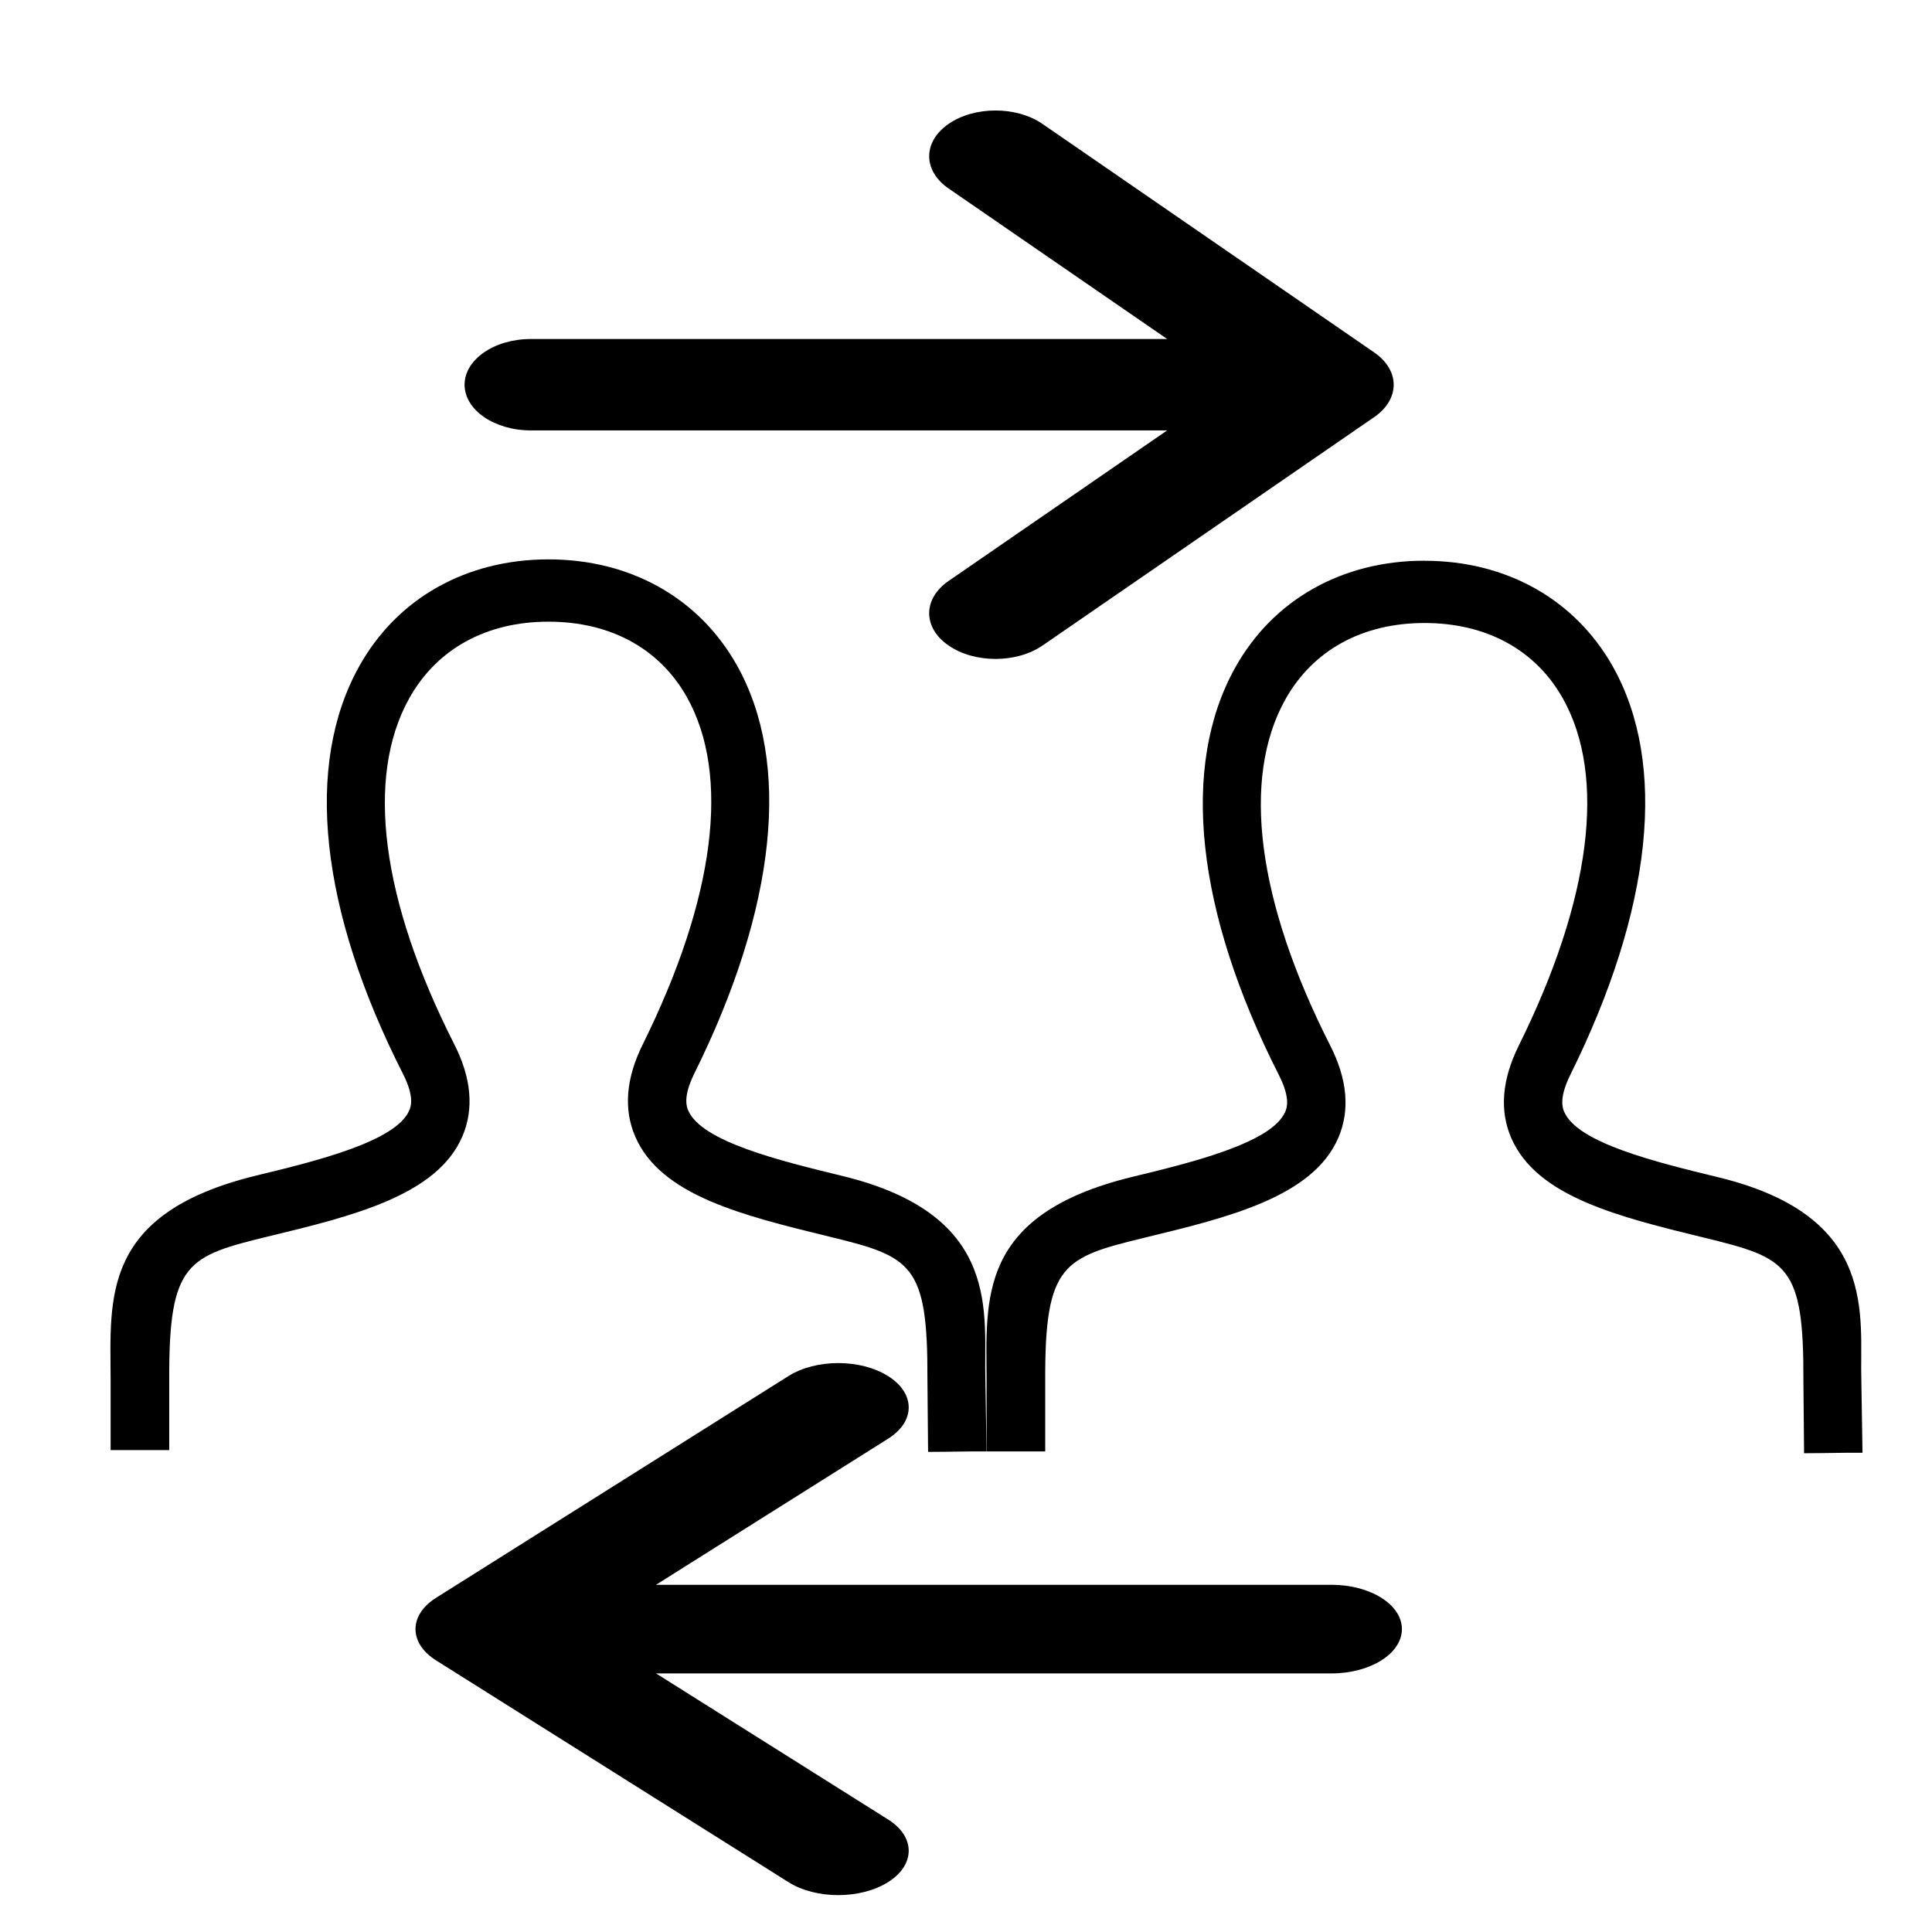
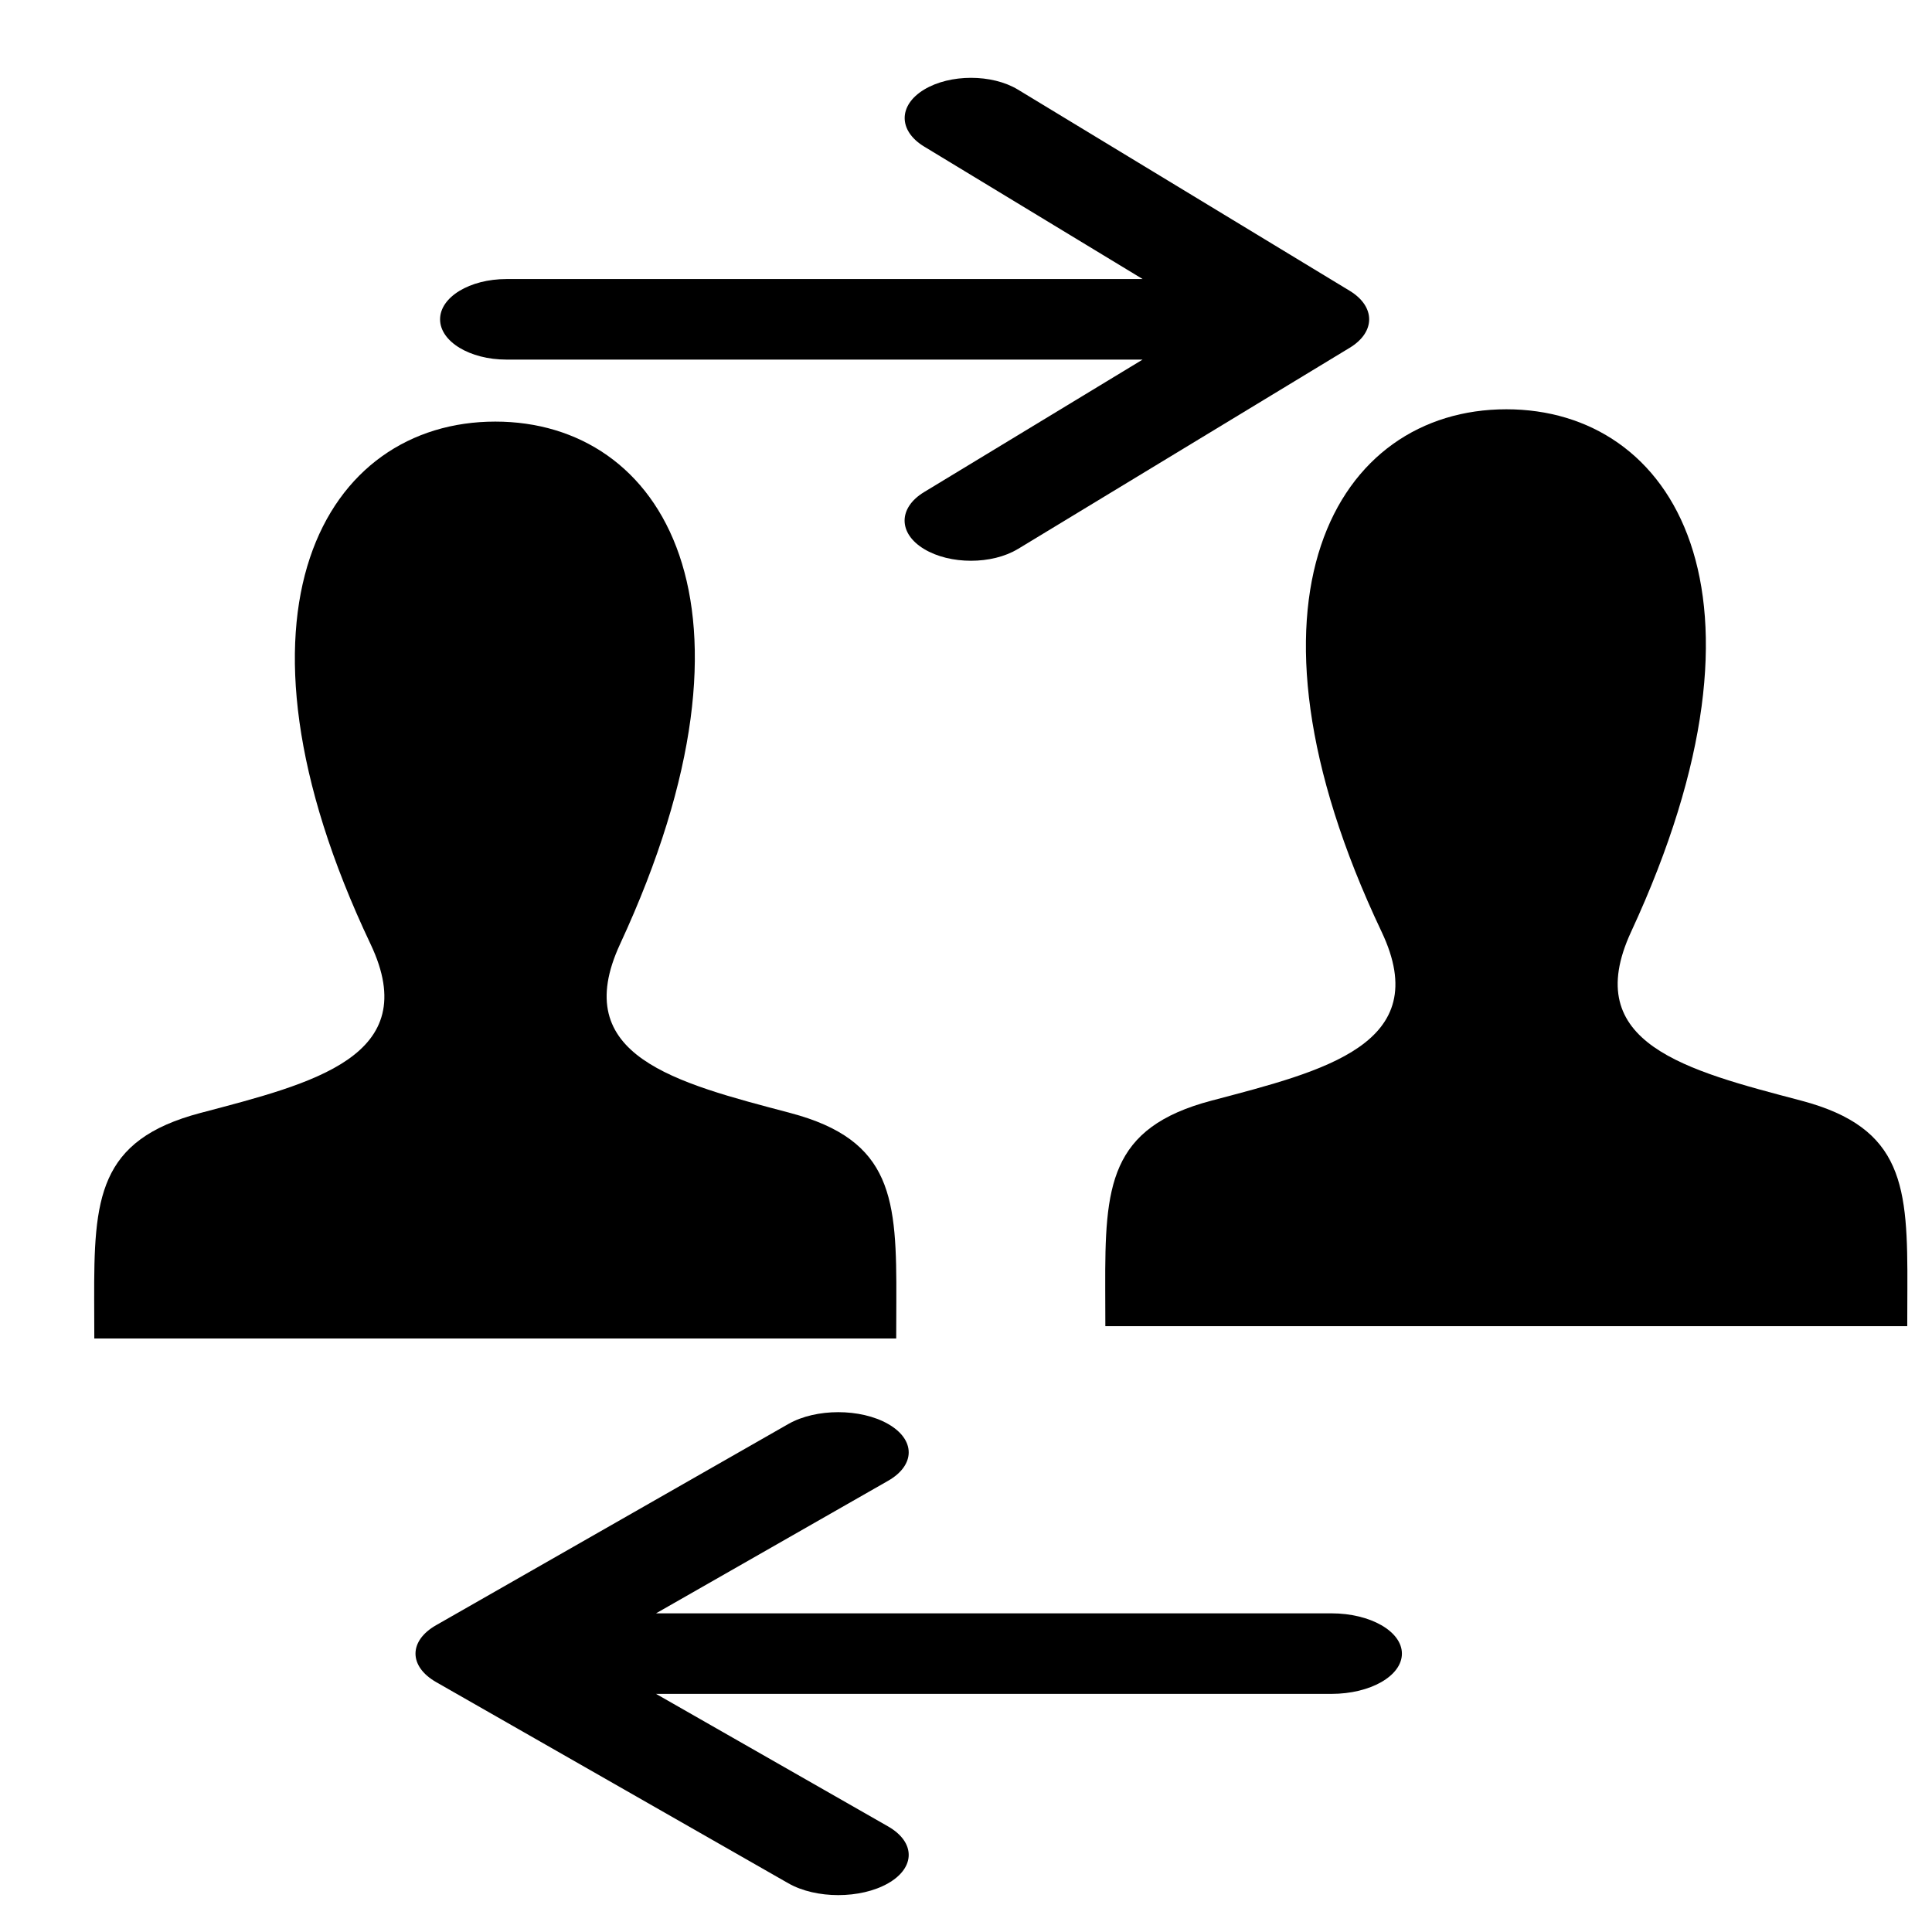
<svg xmlns="http://www.w3.org/2000/svg" version="1.1" width="32" height="32" viewBox="0 0 32 32" id="svg6">
  <defs id="defs10" />
-   <path id="path2-1" d="m 9.085,9.265 c -1.365,0 -2.509,0.646 -3.136,1.772 -0.912,1.636 -0.654,4.035 0.728,6.754 0.194,0.384 0.125,0.547 0.102,0.6 -0.219,0.517 -1.556,0.843 -2.531,1.079 -2.578,0.627 -2.42,2.033 -2.416,3.368 v 1.18 h 0.023 0.588 0.36 v -1.176 c -0.007,-1.94 0.304,-2.037 1.658,-2.367 1.366,-0.331 2.781,-0.672 3.199,-1.657 0.193,-0.452 0.147,-0.964 -0.134,-1.518 -1.213,-2.388 -1.478,-4.424 -0.747,-5.735 0.457,-0.817 1.275,-1.268 2.306,-1.268 1.024,0 1.837,0.443 2.29,1.246 0.73,1.295 0.469,3.34 -0.732,5.761 -0.274,0.556 -0.317,1.066 -0.123,1.518 0.421,0.98 1.781,1.31 3.219,1.661 1.361,0.332 1.63,0.448 1.622,2.363 l 0.011,1.202 c 0.506,-0.002 0.514,-0.009 0.968,-0.008 l -0.019,-1.182 c -0.034,-1.075 0.308,-2.73 -2.367,-3.38 -1.039,-0.253 -2.332,-0.568 -2.555,-1.085 -0.023,-0.054 -0.093,-0.218 0.098,-0.606 1.366,-2.753 1.616,-5.158 0.705,-6.774 C 11.576,9.903 10.44,9.265 9.085,9.265 Z" style="stroke-width:0.998" />
-   <path id="path2-1-2" d="m 23.594,9.287 c -1.365,0 -2.509,0.646 -3.136,1.772 -0.912,1.636 -0.654,4.035 0.728,6.754 0.194,0.384 0.125,0.547 0.102,0.6 -0.219,0.517 -1.556,0.843 -2.531,1.079 -2.578,0.627 -2.42,2.033 -2.416,3.368 v 1.18 h 0.023 0.588 0.36 v -1.176 c -0.007,-1.94 0.304,-2.037 1.658,-2.367 1.366,-0.331 2.781,-0.672 3.199,-1.657 0.193,-0.452 0.147,-0.964 -0.134,-1.518 -1.213,-2.388 -1.478,-4.424 -0.747,-5.735 0.457,-0.817 1.275,-1.268 2.306,-1.268 1.024,0 1.837,0.443 2.29,1.246 0.73,1.295 0.469,3.34 -0.732,5.761 -0.274,0.556 -0.317,1.066 -0.123,1.518 0.421,0.98 1.781,1.31 3.219,1.661 1.361,0.332 1.63,0.448 1.622,2.363 l 0.011,1.202 c 0.506,-0.002 0.514,-0.009 0.968,-0.008 l -0.019,-1.182 c -0.034,-1.075 0.308,-2.73 -2.367,-3.38 -1.039,-0.253 -2.332,-0.568 -2.555,-1.085 -0.023,-0.054 -0.093,-0.218 0.098,-0.606 1.366,-2.753 1.616,-5.158 0.705,-6.774 -0.627,-1.109 -1.763,-1.747 -3.117,-1.747 z" style="stroke-width:0.998" />
-   <path d="m 17.266,10.693 5.496,-3.785 c 0.429,-0.296 0.429,-0.775 0,-1.07 L 17.266,2.052 c -0.429,-0.296 -1.125,-0.296 -1.554,0 -0.429,0.296 -0.429,0.775 0,1.07 l 3.62,2.493 H 8.794 c -0.607,0 -1.099,0.339 -1.099,0.757 0,0.418 0.492,0.757 1.099,0.757 H 19.332 l -3.62,2.493 c -0.214,0.148 -0.322,0.341 -0.322,0.535 0,0.194 0.107,0.388 0.322,0.535 0.429,0.296 1.125,0.296 1.554,0 z" id="path4" style="stroke-width:0.456" />
-   <path d="m 13.059,22.792 -5.835,3.672 c -0.456,0.287 -0.456,0.752 0,1.038 l 5.835,3.672 c 0.456,0.287 1.194,0.287 1.65,0 0.456,-0.287 0.456,-0.752 0,-1.038 l -3.843,-2.419 h 11.187 c 0.645,0 1.167,-0.329 1.167,-0.734 0,-0.406 -0.522,-0.734 -1.167,-0.734 H 10.866 l 3.843,-2.419 c 0.228,-0.143 0.342,-0.331 0.342,-0.519 0,-0.188 -0.114,-0.376 -0.342,-0.519 -0.456,-0.287 -1.194,-0.287 -1.65,0 z" id="path4-0" style="stroke-width:0.463" />
+   <path d="m 16.86,9.093 5.496,-3.333 c 0.429,-0.26 0.429,-0.682 0,-0.943 L 16.86,1.484 c -0.429,-0.26 -1.125,-0.26 -1.554,0 -0.429,0.26 -0.429,0.682 0,0.943 l 3.62,2.195 H 8.388 c -0.607,0 -1.099,0.298 -1.099,0.667 0,0.368 0.492,0.667 1.099,0.667 H 18.925 l -3.62,2.195 c -0.214,0.13 -0.322,0.301 -0.322,0.471 0,0.171 0.107,0.341 0.322,0.471 0.429,0.26 1.125,0.26 1.554,0 z" id="path4" style="stroke-width:0.428" />
+   <path d="m 13.059,23.585 -5.835,3.333 c -0.456,0.26 -0.456,0.682 0,0.943 l 5.835,3.333 c 0.456,0.26 1.194,0.26 1.65,0 0.456,-0.26 0.456,-0.682 0,-0.943 L 10.866,28.056 h 11.187 c 0.645,0 1.167,-0.298 1.167,-0.667 0,-0.368 -0.522,-0.667 -1.167,-0.667 H 10.866 l 3.843,-2.195 c 0.228,-0.13 0.342,-0.301 0.342,-0.471 0,-0.171 -0.114,-0.341 -0.342,-0.471 -0.456,-0.26 -1.194,-0.26 -1.65,0 z" id="path4-0" style="stroke-width:0.441" />
+   <path d="M 13.088,18.434 C 11.184,17.931 9.412,17.491 10.27,15.638 12.883,9.999 10.963,6.983 8.204,6.983 c -2.814,0 -4.686,3.132 -2.066,8.655 0.884,1.864 -0.955,2.304 -2.818,2.796 -1.701,0.449 -1.765,1.415 -1.76,3.103 l 0.002,0.633 h 13.282 l 0.002,-0.613 c 0.007,-1.701 -0.051,-2.672 -1.758,-3.123 z" id="path2" style="stroke-width:0.592" />
+   <path d="m 29.834,18.23 c -1.904,-0.502 -3.676,-0.943 -2.818,-2.796 2.613,-5.639 0.693,-8.655 -2.066,-8.655 -2.814,0 -4.686,3.132 -2.066,8.655 0.884,1.864 -0.955,2.304 -2.818,2.796 -1.701,0.449 -1.765,1.415 -1.76,3.103 l 0.002,0.633 h 13.282 l 0.002,-0.613 c 0.007,-1.701 -0.051,-2.672 -1.758,-3.123 z" id="path2-2" style="stroke-width:0.592" />
</svg>
